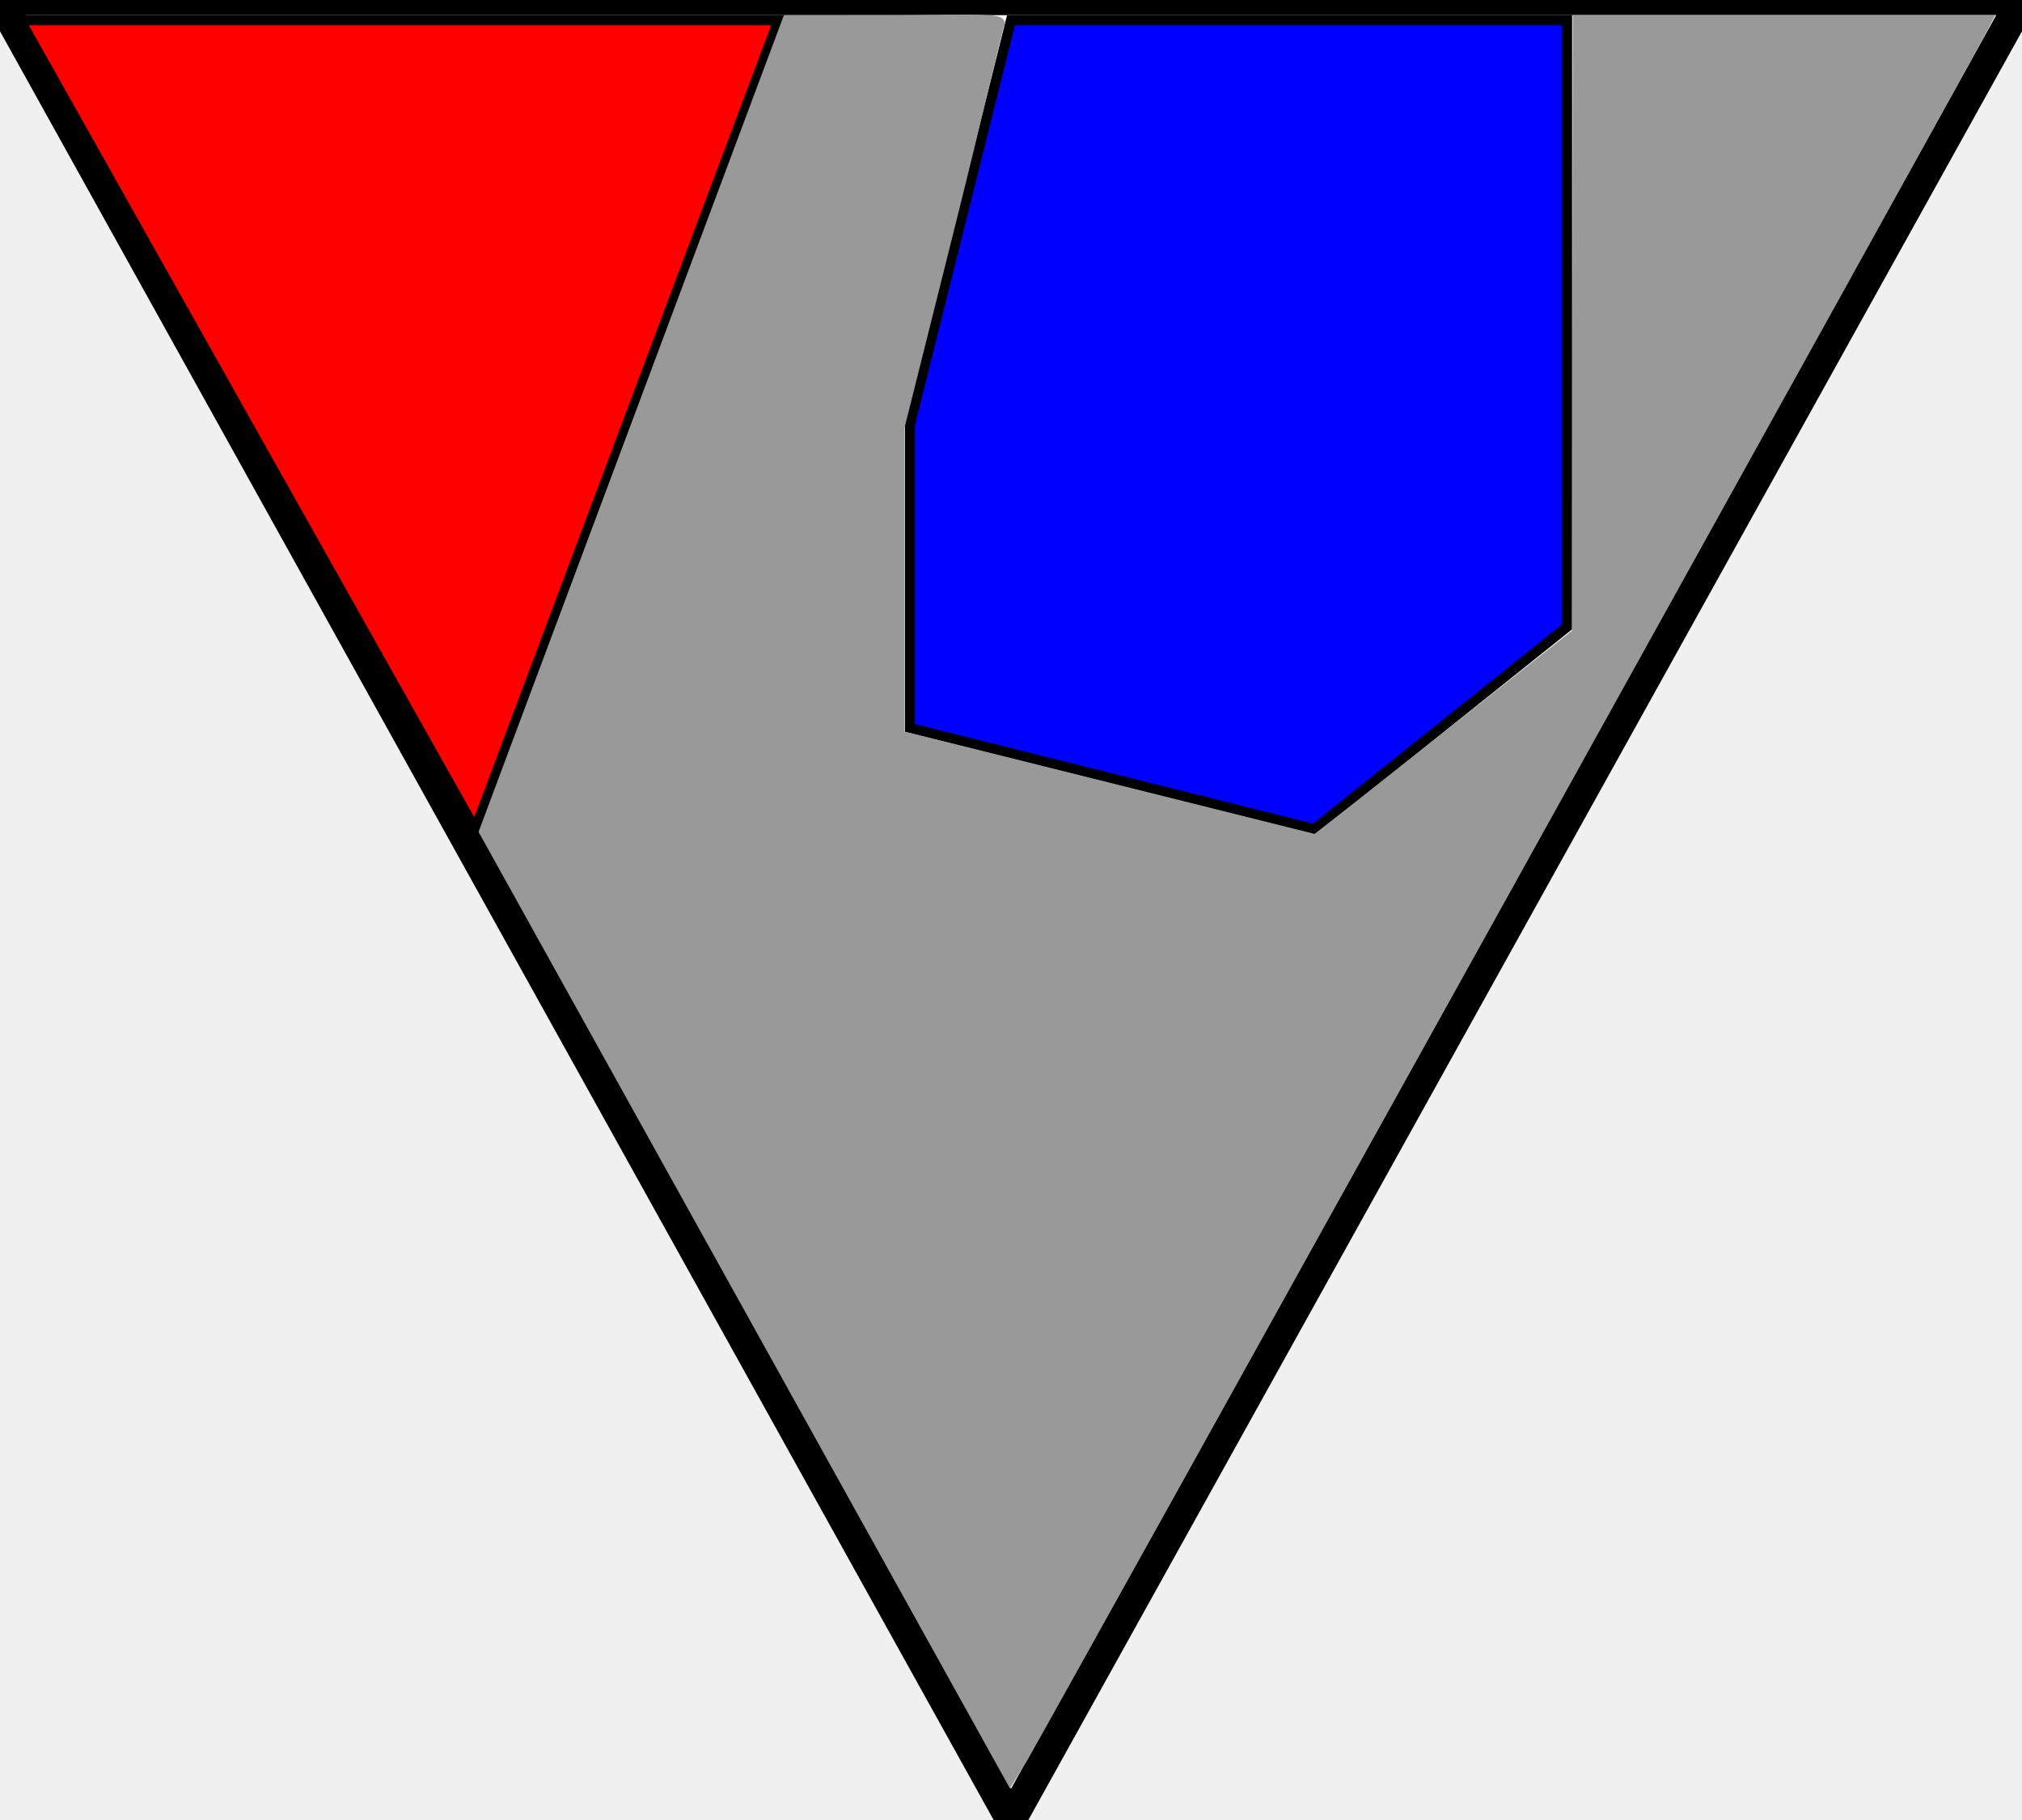
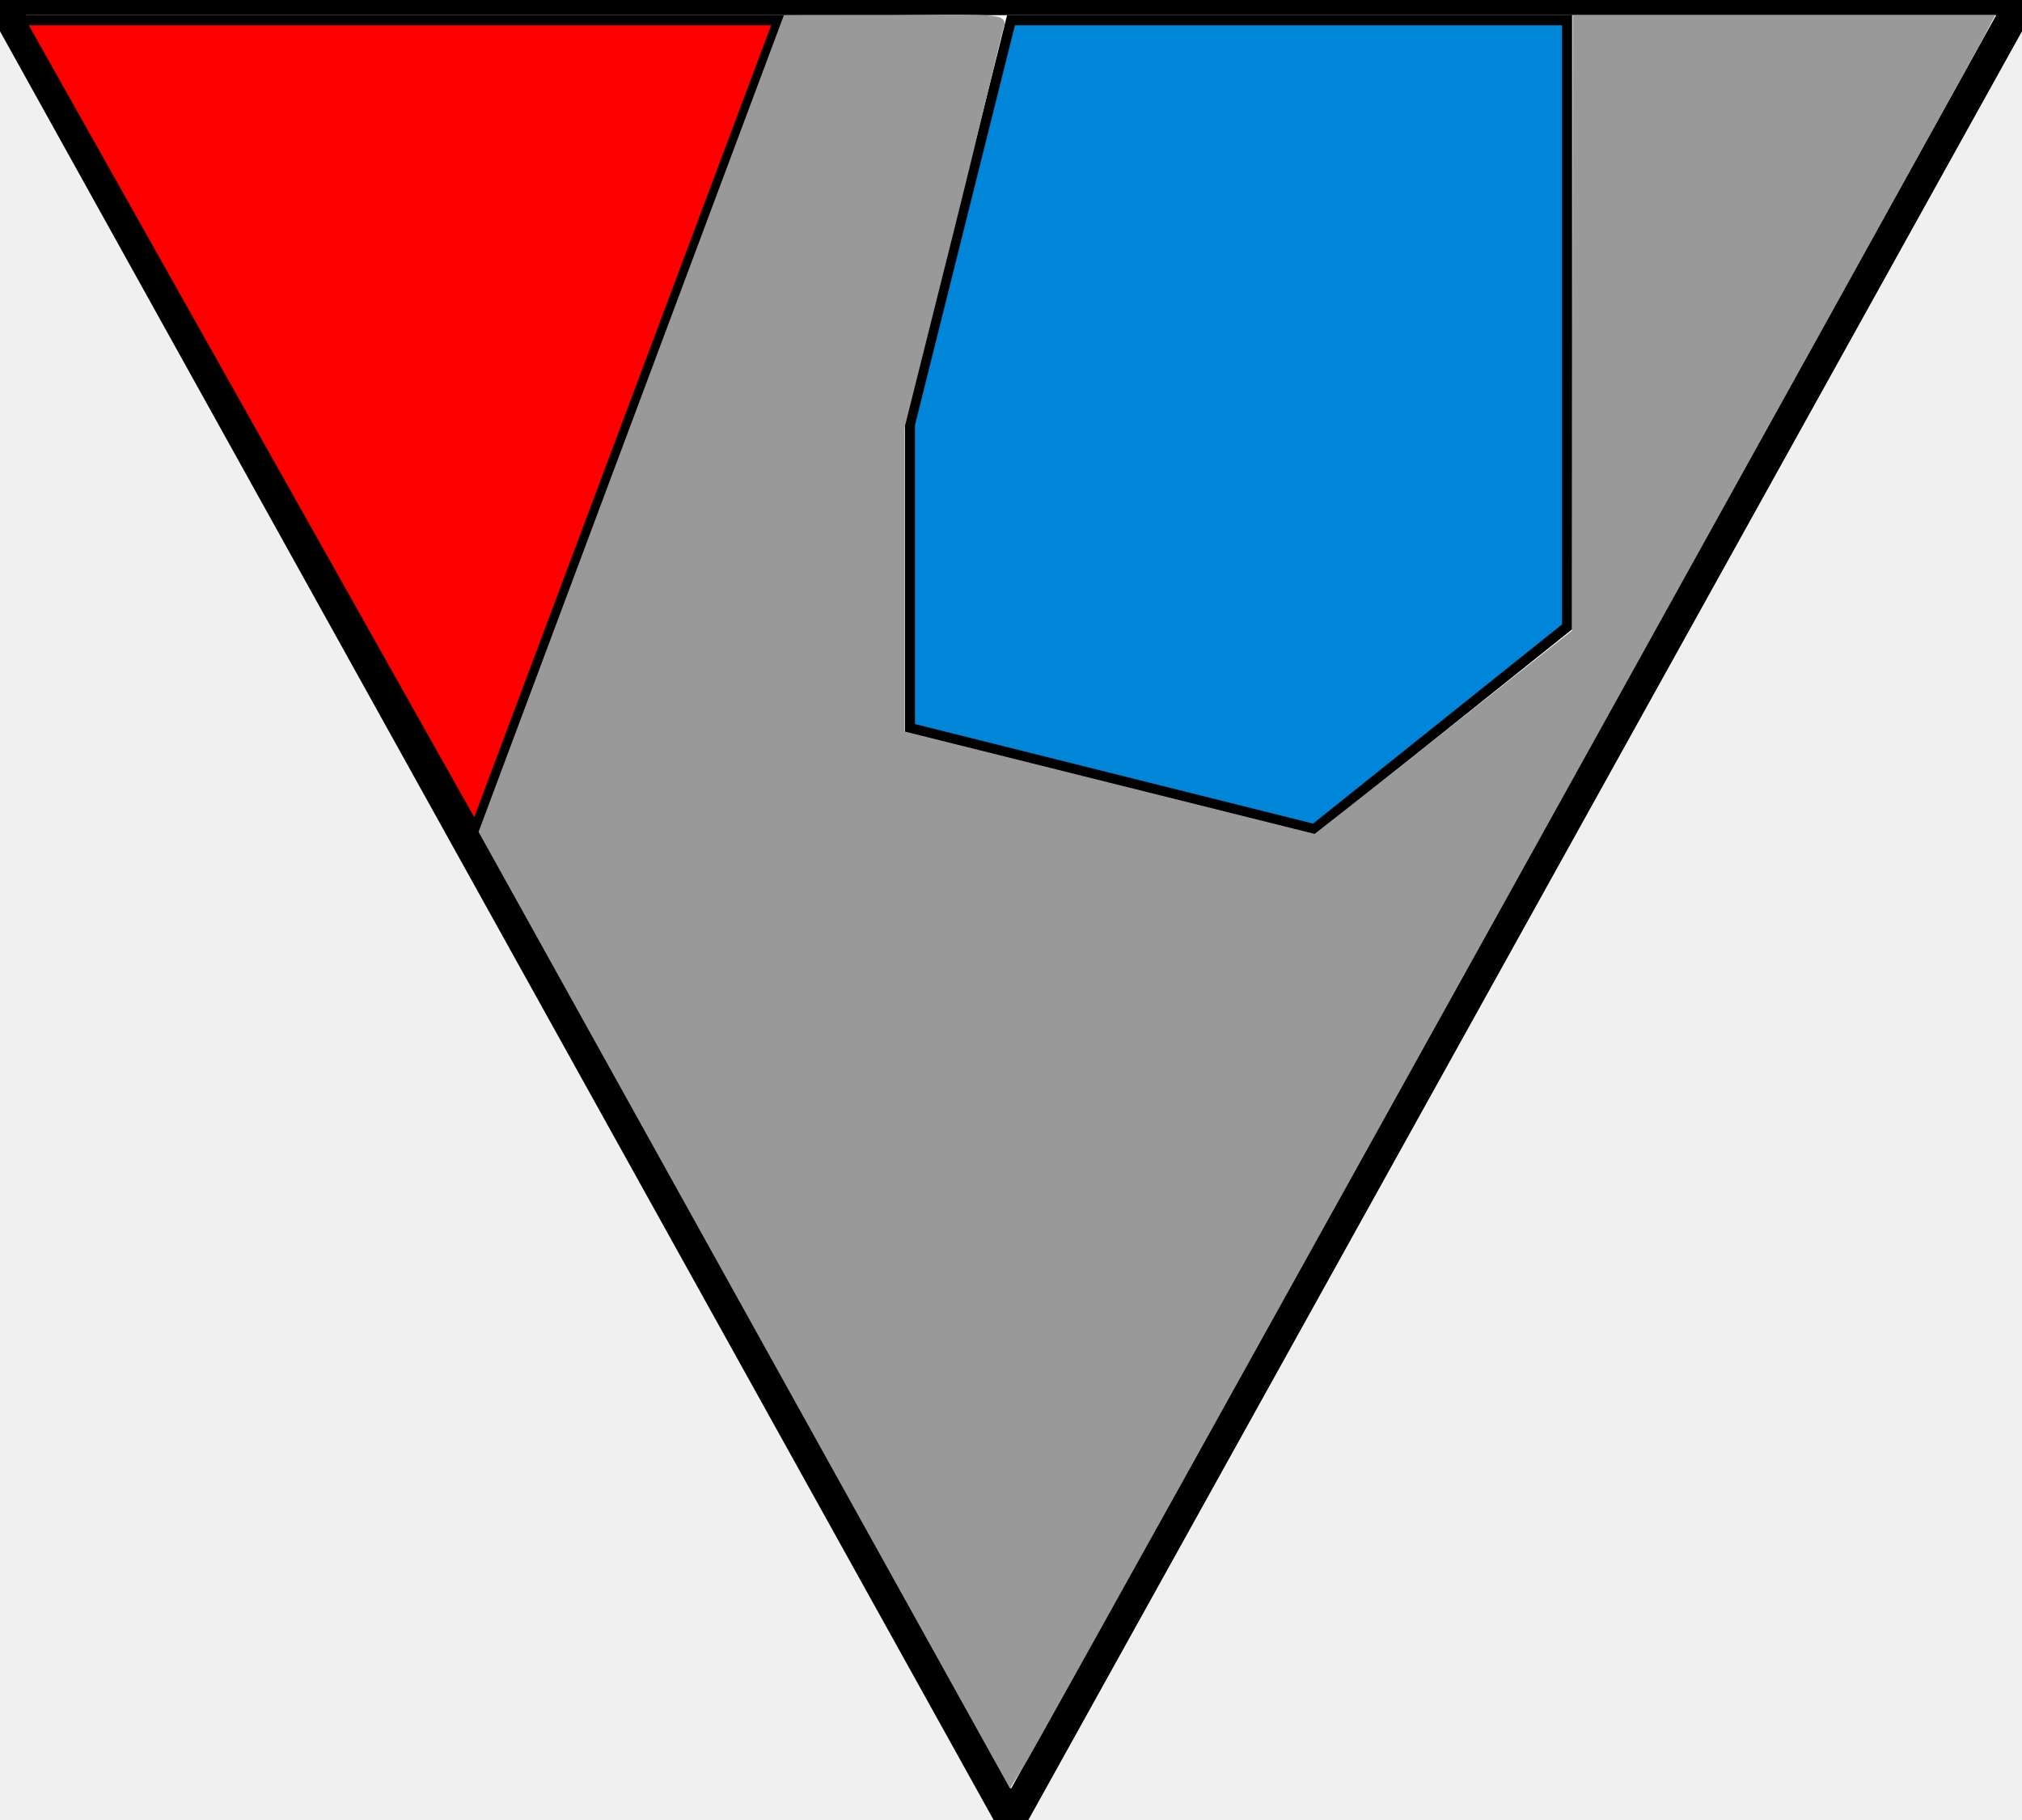
<svg xmlns="http://www.w3.org/2000/svg" version="1.1" width="200" height="180" id="svg2">
  <defs id="defs4" />
  <g id="layer1">
    <path d="m 0,0 100,180 100,-180 z" id="path2985" style="fill:#ffffff;fill-rule:evenodd;stroke:#000000;stroke-width:3px;stroke-linecap:butt;stroke-linejoin:miter;stroke-opacity:1" />
    <path d="m 2,2 45,80 30,-80 z" id="path7" style="fill:#ff0000;fill-rule:evenodd;stroke:#000000;stroke-width:1px;stroke-linecap:butt;stroke-linejoin:miter;stroke-opacity:1" />
-     <path d="m 100,2 -10,40 0,30 40,10 25,-20 -0,-60 z" id="path9" style="fill:#0000ff;fill-rule:evenodd;stroke:#000000;stroke-width:1px;stroke-linecap:butt;stroke-linejoin:miter;stroke-opacity:1" />
+     <path d="m 100,2 -10,40 0,30 40,10 25,-20 -0,-60 z" id="path9" style="fill:#0086d9;fill-rule:evenodd;stroke:#000000;stroke-width:1px;stroke-linecap:butt;stroke-linejoin:miter;stroke-opacity:1" />
  </g>
-   <path style="fill:#999999;fill-opacity:1;stroke:#999999;stroke-width:1;stroke-linecap:square;stroke-linejoin:miter;stroke-miterlimit:4;stroke-opacity:1;stroke-dasharray:none" d="M 73.901,129.06 47.883,82.232 62.882,42.12 77.881,2.008 88.369,1.996 C 94.137,1.989 99.362,1.726 98.856,2.386 98.721,2.562 96.625,11.693 93.898,22.576 l -4.958,19.787 0,15.184 0,15.184 20.603,5.144 20.603,5.144 3.286,-2.573 c 1.807,-1.415 7.621,-6.006 12.919,-10.201 l 9.634,-7.627 0.037,-30.318 0.037,-30.318 20.239,0 20.239,0 -0.895,1.716 C 193.827,7.177 102.447,171.759 101.205,173.787 l -1.287,2.101 -26.017,-46.828 z" id="path3762" />
+   <path style="fill:#999999;fill-opacity:1;stroke:#999999;stroke-width:1;stroke-linecap:square;stroke-linejoin:miter;stroke-miterlimit:4;stroke-opacity:1;stroke-dasharray:none" d="M 73.901,129.06 47.883,82.232 62.882,42.12 77.881,2.008 88.369,1.996 C 91.539,1.992 99.362,1.726 98.856,2.386 98.721,2.562 96.625,11.693 93.898,22.576 l -4.958,19.787 0,15.184 0,15.184 20.603,5.144 20.603,5.144 3.286,-2.573 c 1.807,-1.415 7.621,-6.006 12.919,-10.201 l 9.634,-7.627 0.037,-30.318 0.037,-30.318 20.239,0 20.239,0 -0.895,1.716 C 193.827,7.177 102.447,171.759 101.205,173.787 l -1.287,2.101 z" id="path3762" />
</svg>
